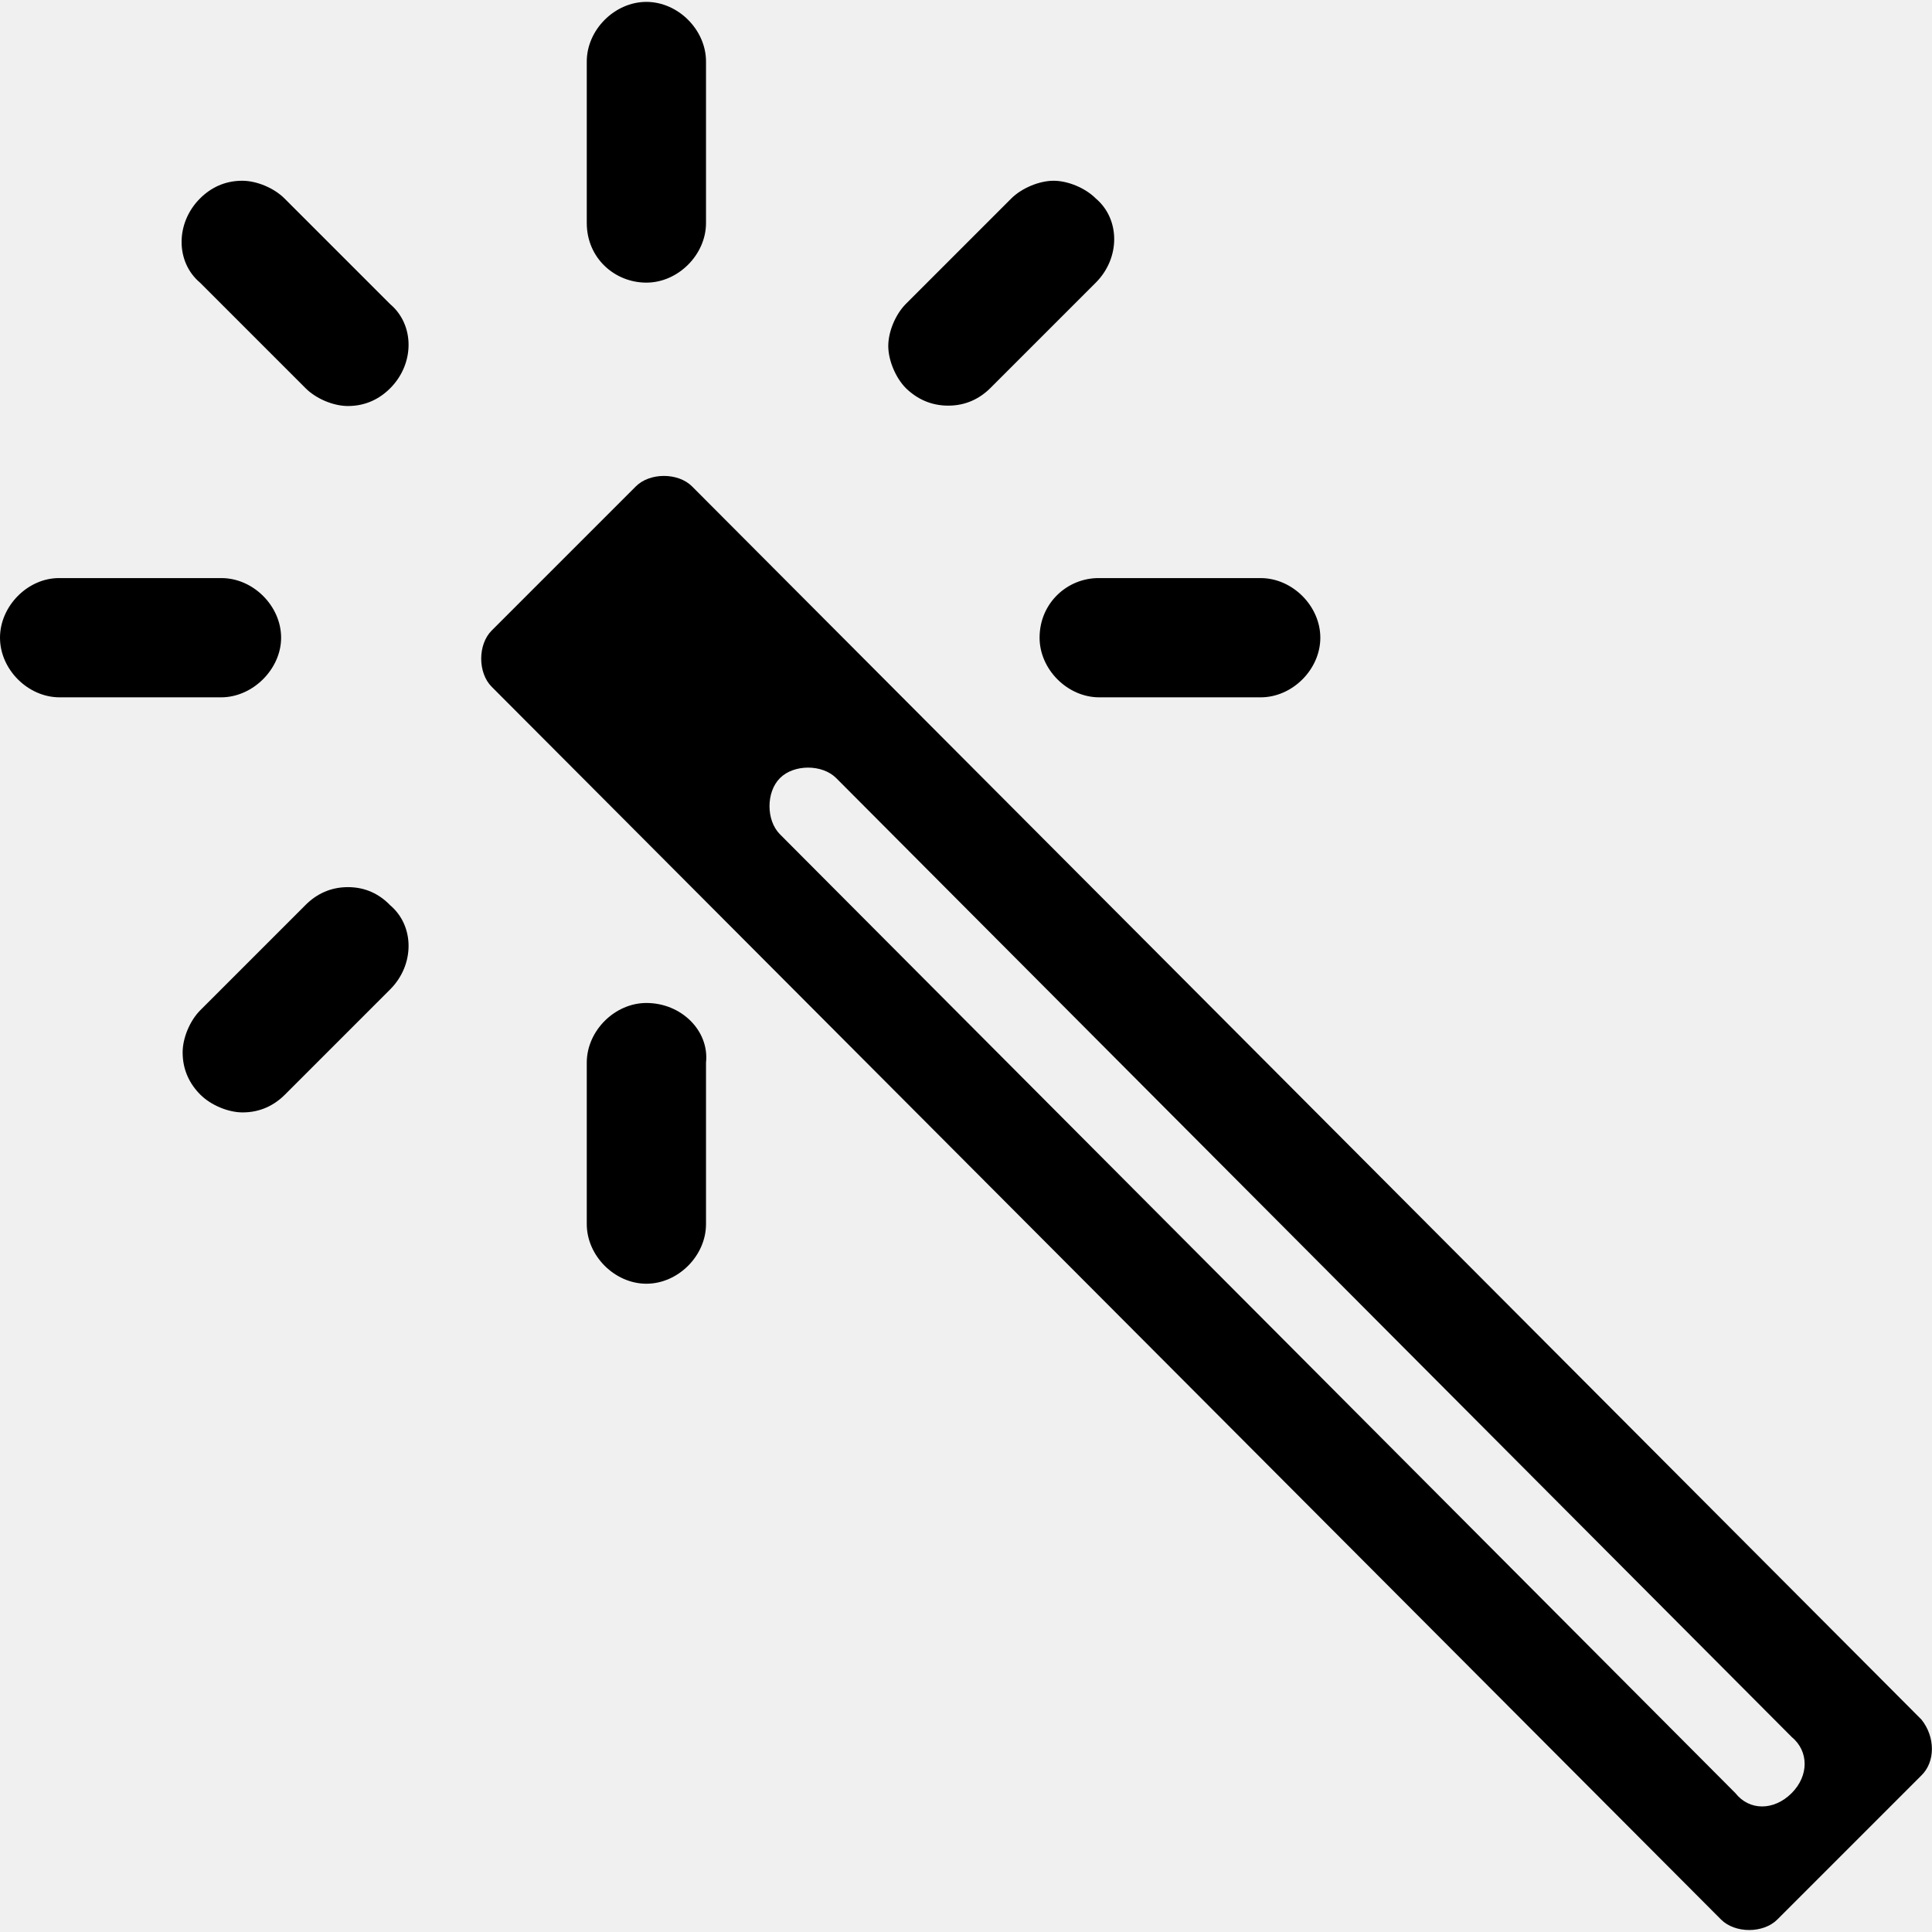
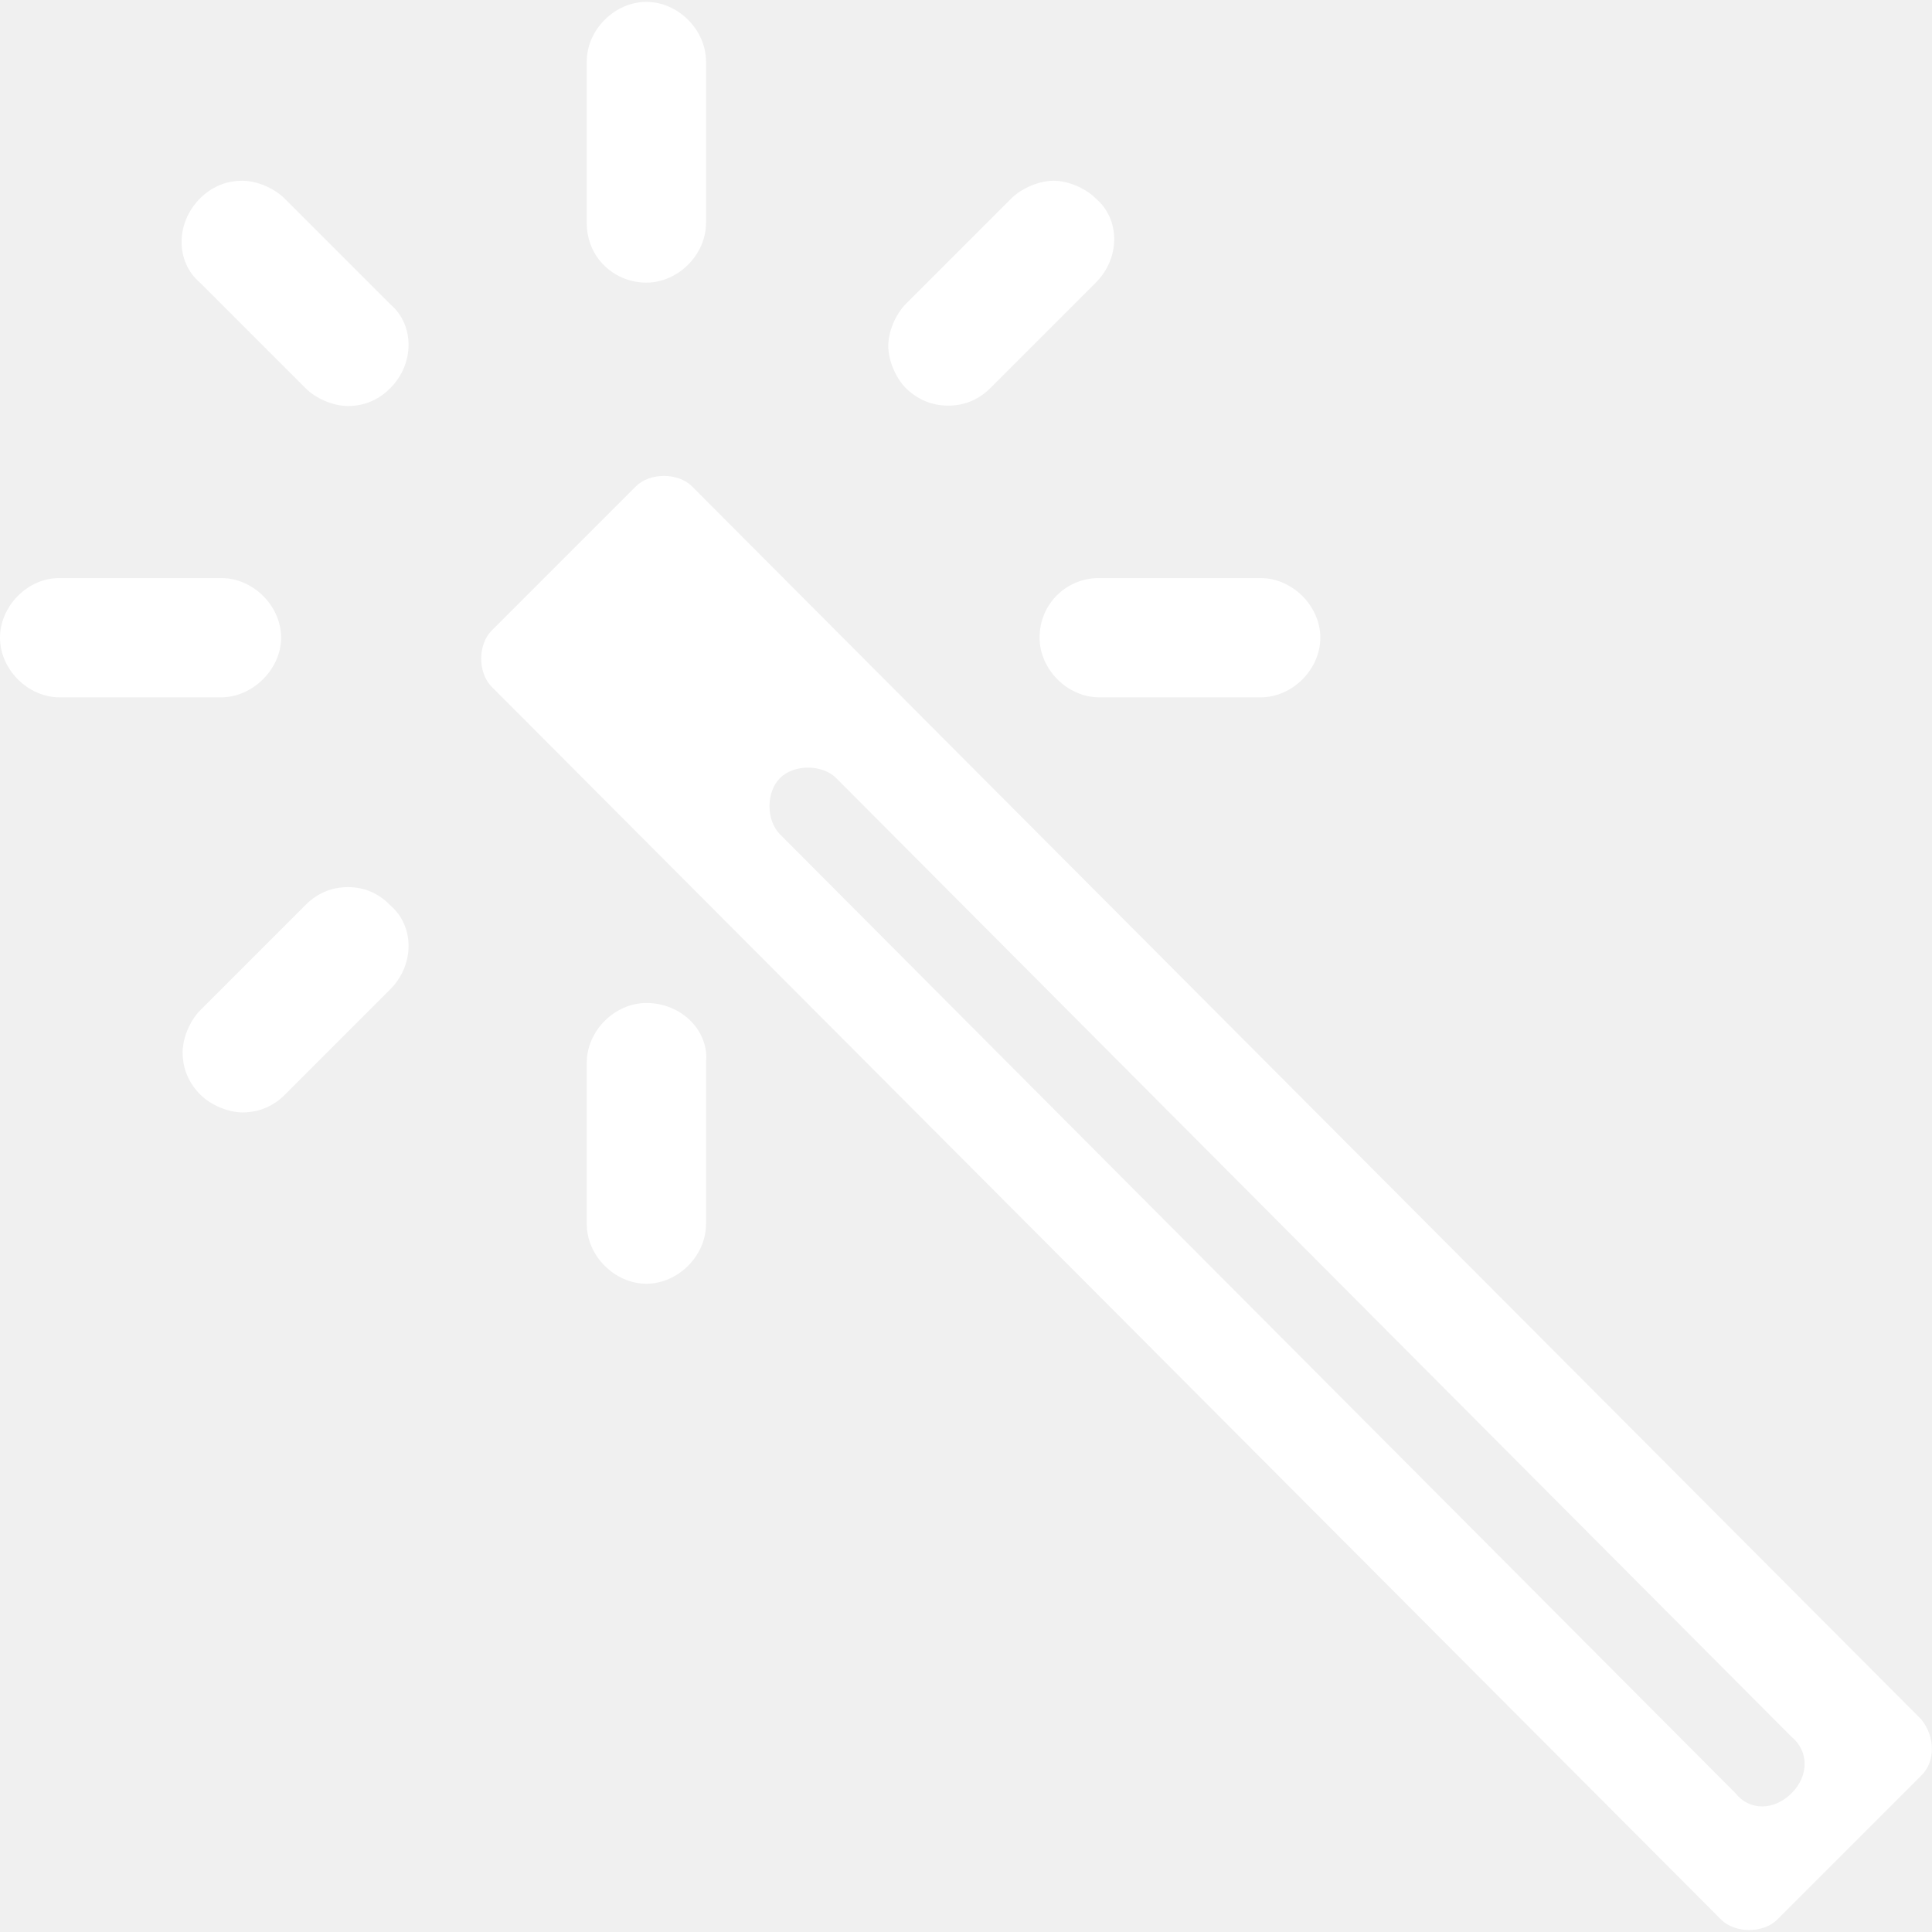
- <svg xmlns="http://www.w3.org/2000/svg" width="40px" height="40px" viewBox="0 0 512 512">
+ <svg xmlns="http://www.w3.org/2000/svg" width="40px" height="40px" viewBox="0 0 512 512" fill="#fff">
  <g>
    <path d="M509.2,455.7L183.4,128.9c-3.7-3.7-11.2-3.7-14.9,0l-38.2,38.2c-3.7,3.7-3.7,11.2,0,14.9l325.8,326.7   c3.7,3.7,11.2,3.7,14.9,0l38.2-38.2C512.9,466.9,512.9,460.3,509.2,455.7L509.2,455.7z M474.8,475.2L474.8,475.2   c-4.7,4.7-11.2,4.7-14.9,0L206.7,221.1c-3.7-3.7-3.7-11.2,0-14.9l0,0c3.7-3.7,11.2-3.7,14.9,0l253.2,254.1   C479.4,464.1,479.4,470.6,474.8,475.2L474.8,475.2z M171.3,74.9c8.4,0,15.8-7.4,15.8-15.8V16.3c0-8.4-7.4-15.8-15.8-15.8   c-8.4,0-15.8,7.4-15.8,15.8v42.8C155.5,68.4,162.9,74.9,171.3,74.9z M171.3,265.8c-8.4,0-15.8,7.4-15.8,15.8v42.8   c0,8.4,7.4,15.8,15.8,15.8c8.4,0,15.8-7.4,15.8-15.8v-42.8C188,273.2,180.6,265.8,171.3,265.8z M275.5,169   c0,8.4,7.4,15.8,15.8,15.8h42.8c8.4,0,15.8-7.4,15.8-15.8c0-8.4-7.4-15.8-15.8-15.8h-42.8C283,153.1,275.5,159.7,275.5,169z    M74.5,169c0-8.4-7.4-15.8-15.8-15.8H15.8C7.4,153.1,0,160.6,0,169c0,8.4,7.4,15.8,15.8,15.8h42.8C67,184.8,74.5,177.3,74.5,169z    M81,102.9c2.8,2.8,7.4,4.7,11.2,4.7c4.7,0,8.4-1.9,11.2-4.7c6.5-6.5,6.5-16.8,0-22.3L75.4,52.6c-2.8-2.8-7.4-4.7-11.2-4.7   c-4.7,0-8.4,1.9-11.2,4.7c-6.5,6.5-6.5,16.8,0,22.3L81,102.9z M92.2,235.1c-4.7,0-8.4,1.9-11.2,4.7l-27.9,27.9   c-2.8,2.8-4.7,7.4-4.7,11.2c0,4.7,1.9,8.4,4.7,11.2s7.4,4.7,11.2,4.7c4.7,0,8.4-1.9,11.2-4.7l27.9-27.9c6.5-6.5,6.5-16.8,0-22.3   C100.5,236.9,96.8,235.1,92.2,235.1z M251.3,107.5c4.7,0,8.4-1.9,11.2-4.7l27.9-27.9c6.5-6.5,6.5-16.8,0-22.3   c-2.8-2.8-7.4-4.7-11.2-4.7c-3.7,0-8.4,1.9-11.2,4.7l-27.9,27.9c-2.8,2.8-4.7,7.4-4.7,11.2c0,3.7,1.9,8.4,4.7,11.2   C243,105.7,246.7,107.5,251.3,107.5z" />
  </g>
</svg>
